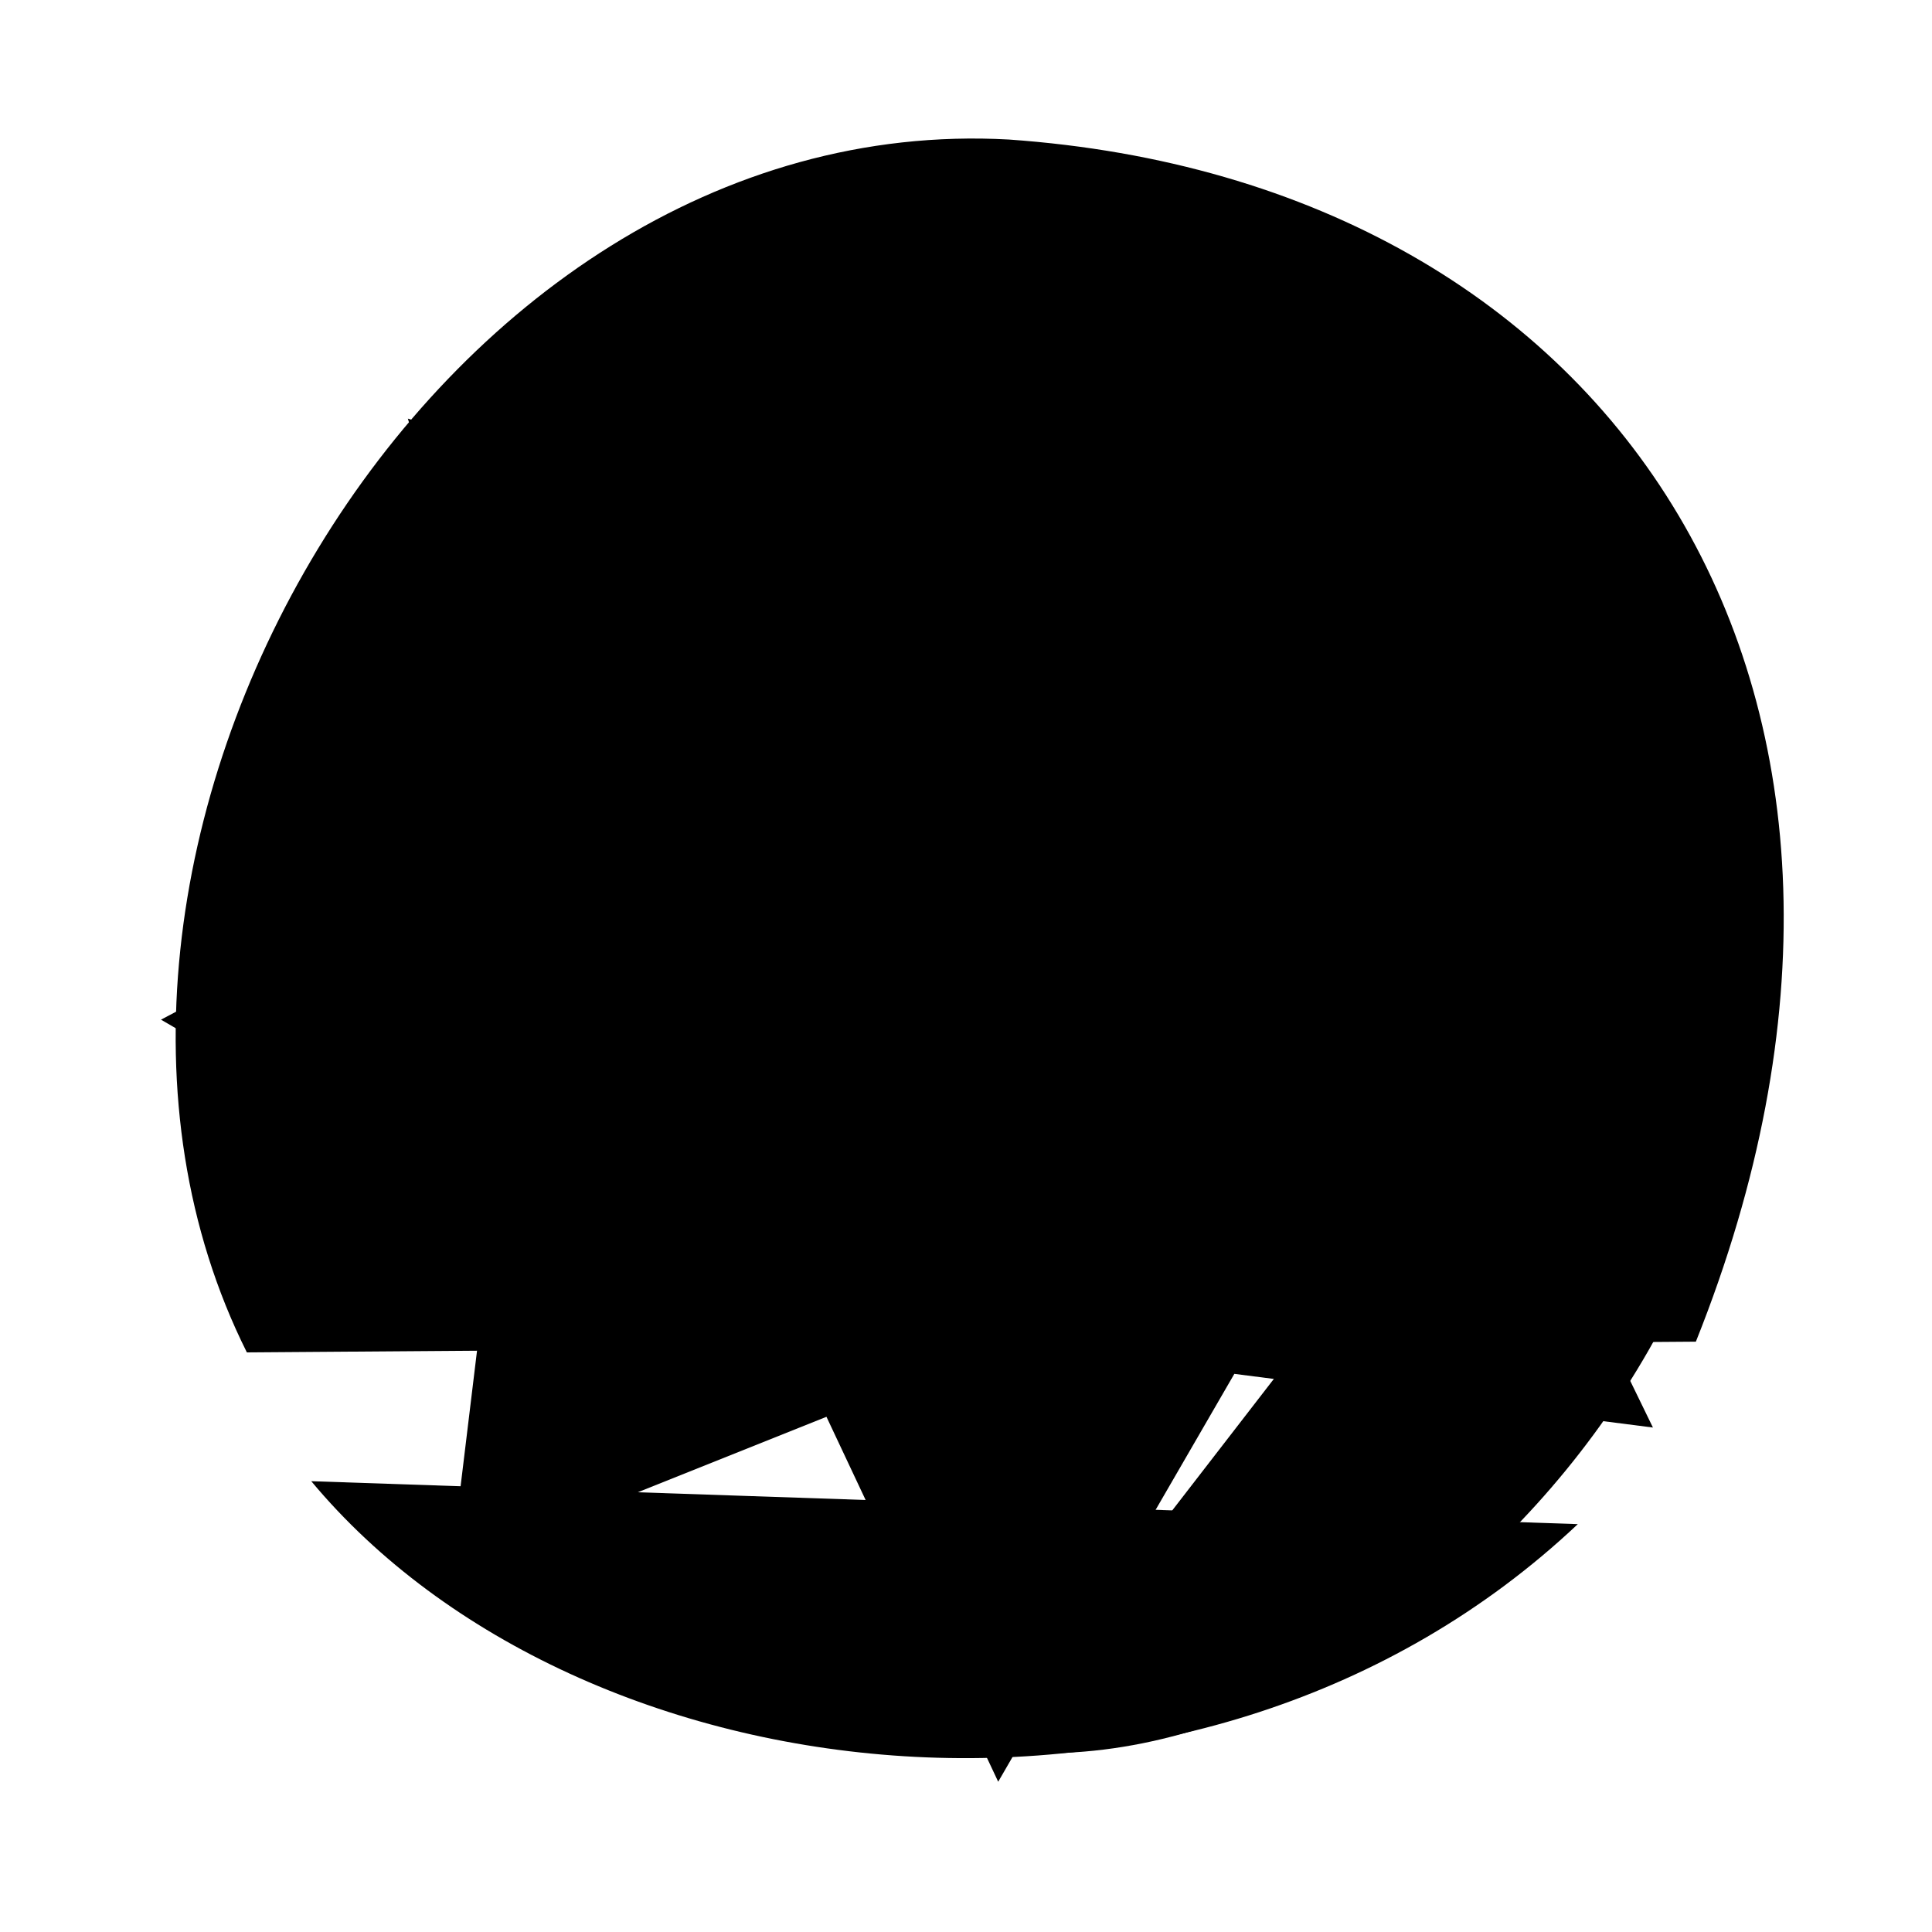
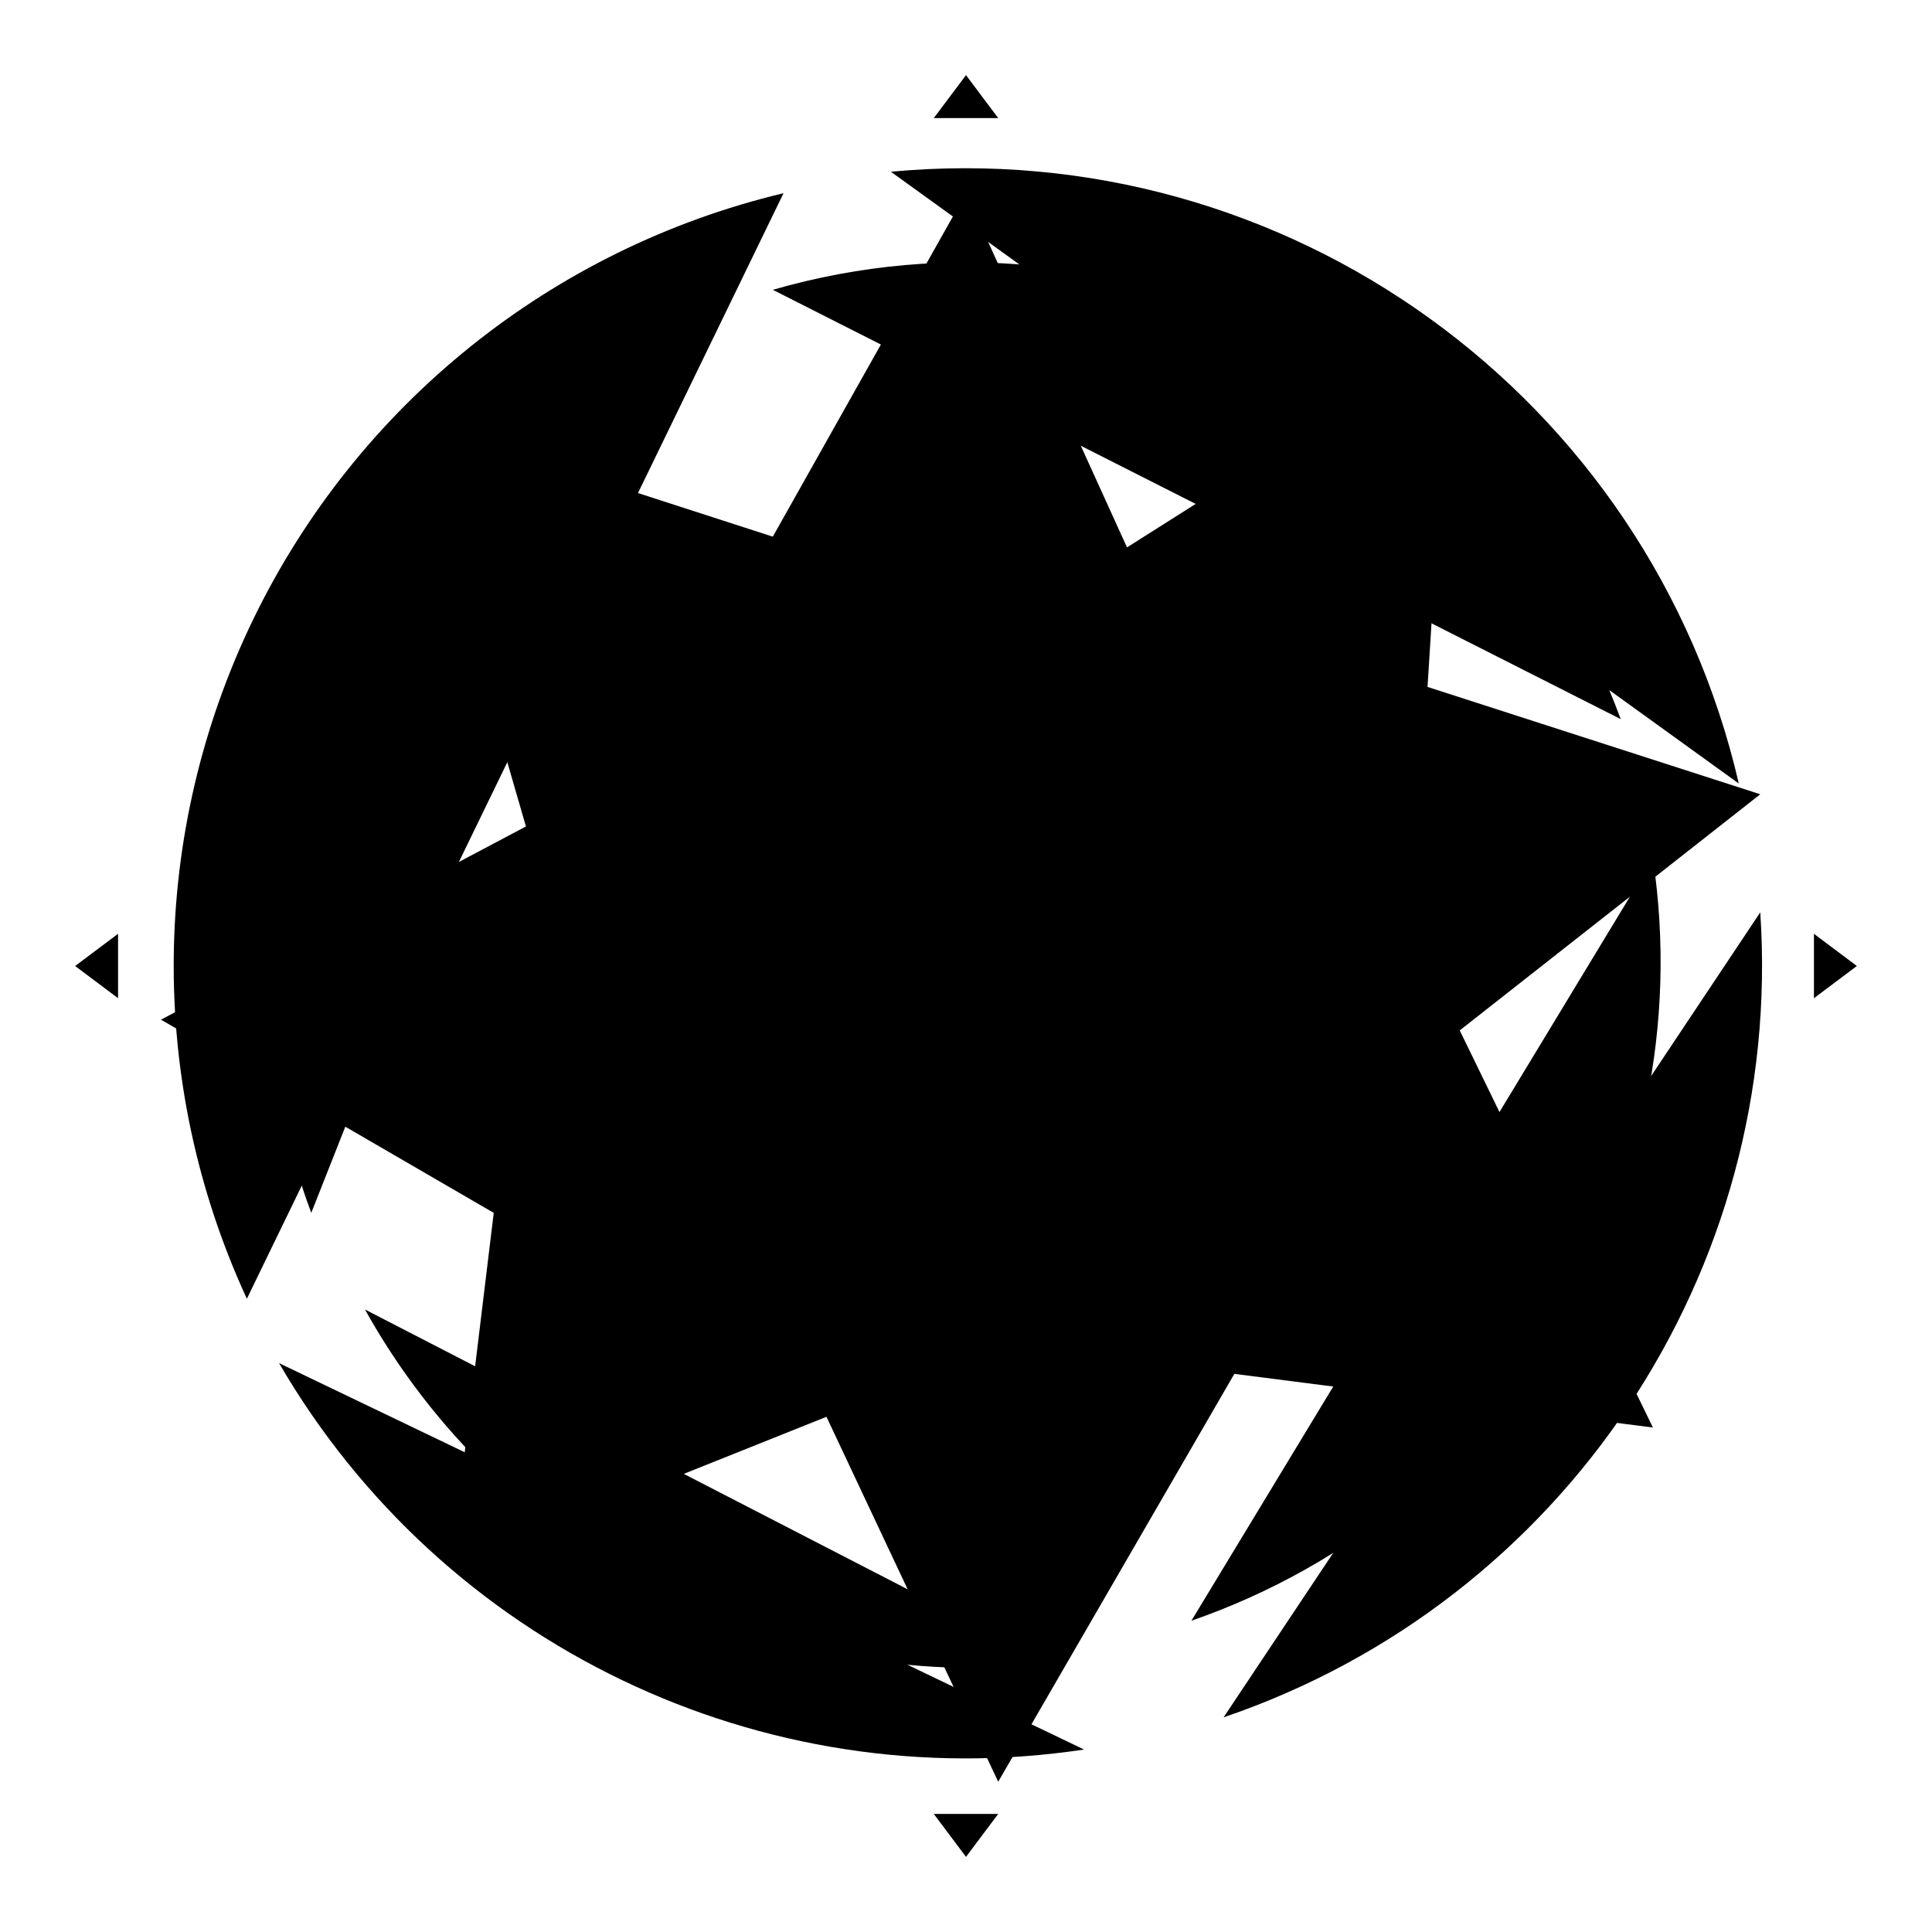
<svg xmlns="http://www.w3.org/2000/svg" class="aw-role-effect-glyph" viewBox="-90 -90 180 180" aria-hidden="true">
  <g class="aw-role-effect-halo">
-     <path d="M-67 36C-90-10-50-80 4-77C61-73 92-25 68 35M57 52C22 85-36 78-61 48" />
-     <path d="M-71 24C-80-17-45-65-4-67M70-15C85 28 40 78 2 73" />
+     <path d="M-67 31A74 74 0 0 1-17-72M-7-74A74 74 0 0 1 72-17M74-5A74 74 0 0 1 24 70M11 73A74 74 0 0 1-64 37" />
+     <path d="M-61 23A65 65 0 0 1-29-58M-18-63A65 65 0 0 1 61-23M64-10A65 65 0 0 1 21 61M8 65A65 65 0 0 1-56 32" />
+     <g class="aw-role-effect-engraving">
+       <path d="M0-82V-76M41-71L38-66M71-41L66-38M82 0H76M71 41L66 38M41 71L38 66M0 82V76M-41 71L-38 66M-71 41L-66 38M-82 0H-76M-71-41L-66-38M-41-71L-38-66" />
+       <path d="M-3-79L0-83L3-79M79-3L83 0L79 3M3 79L0 83L-3 79M-79 3L-83 0L-79-3" />
+     </g>
  </g>
  <g class="aw-role-effect-imprint">
    <g>
      <path class="aw-role-effect-solid" d="M0-72L15-39L45-58L43-26L74-16L46 6L64 43L25 38L3 76L-13 42L-48 56L-44 23L-75 5L-41-13L-52-51L-18-40Z" />
      <path d="M-36-12L-28-40L-8-20L14-37L33-13L26 20L2 40L-25 17ZM-23-1L-8 6M12 5L24-3M-9 21L4 28L14 18" />
    </g>
  </g>
  <g class="aw-role-effect-dust">
-     <path class="aw-role-effect-particle" d="M-2-4L2-3L4 1L0 4L-3 1Z" />
-     <path class="aw-role-effect-particle" d="M-2-4L2-3L4 1L0 4L-3 1Z" />
-     <path class="aw-role-effect-particle" d="M-2-4L2-3L4 1L0 4L-3 1Z" />
-     <path class="aw-role-effect-particle" d="M-2-4L2-3L4 1L0 4L-3 1Z" />
-     <path class="aw-role-effect-particle" d="M-2-4L2-3L4 1L0 4L-3 1Z" />
-     <path class="aw-role-effect-particle" d="M-2-4L2-3L4 1L0 4L-3 1Z" />
-     <path class="aw-role-effect-particle" d="M-2-4L2-3L4 1L0 4L-3 1Z" />
-     <path class="aw-role-effect-particle" d="M-2-4L2-3L4 1L0 4L-3 1Z" />
-     <path class="aw-role-effect-particle" d="M-2-4L2-3L4 1L0 4L-3 1Z" />
-     <path class="aw-role-effect-particle" d="M-2-4L2-3L4 1L0 4L-3 1Z" />
+     <path class="aw-role-effect-particle" d="M-1-2L2-1L1 3L-2 1Z" />
+     <path class="aw-role-effect-particle" d="M-2-1L2-2L3 0L0 1Z" />
+     <path class="aw-role-effect-particle" d="M0-3L1 0L0 3L-1 0Z" />
+     <path class="aw-role-effect-particle" d="M-1-2L2-1L1 3L-2 1Z" />
+     <path class="aw-role-effect-particle" d="M-2-1L2-2L3 0L0 1Z" />
+     <path class="aw-role-effect-particle" d="M0-3L1 0L0 3L-1 0Z" />
+     <path class="aw-role-effect-particle" d="M-1-2L2-1L1 3L-2 1Z" />
+     <path class="aw-role-effect-particle" d="M-2-1L2-2L3 0L0 1Z" />
+     <path class="aw-role-effect-particle" d="M0-3L1 0L0 3L-1 0Z" />
+     <path class="aw-role-effect-particle" d="M-1-2L2-1L1 3L-2 1Z" />
  </g>
</svg>
